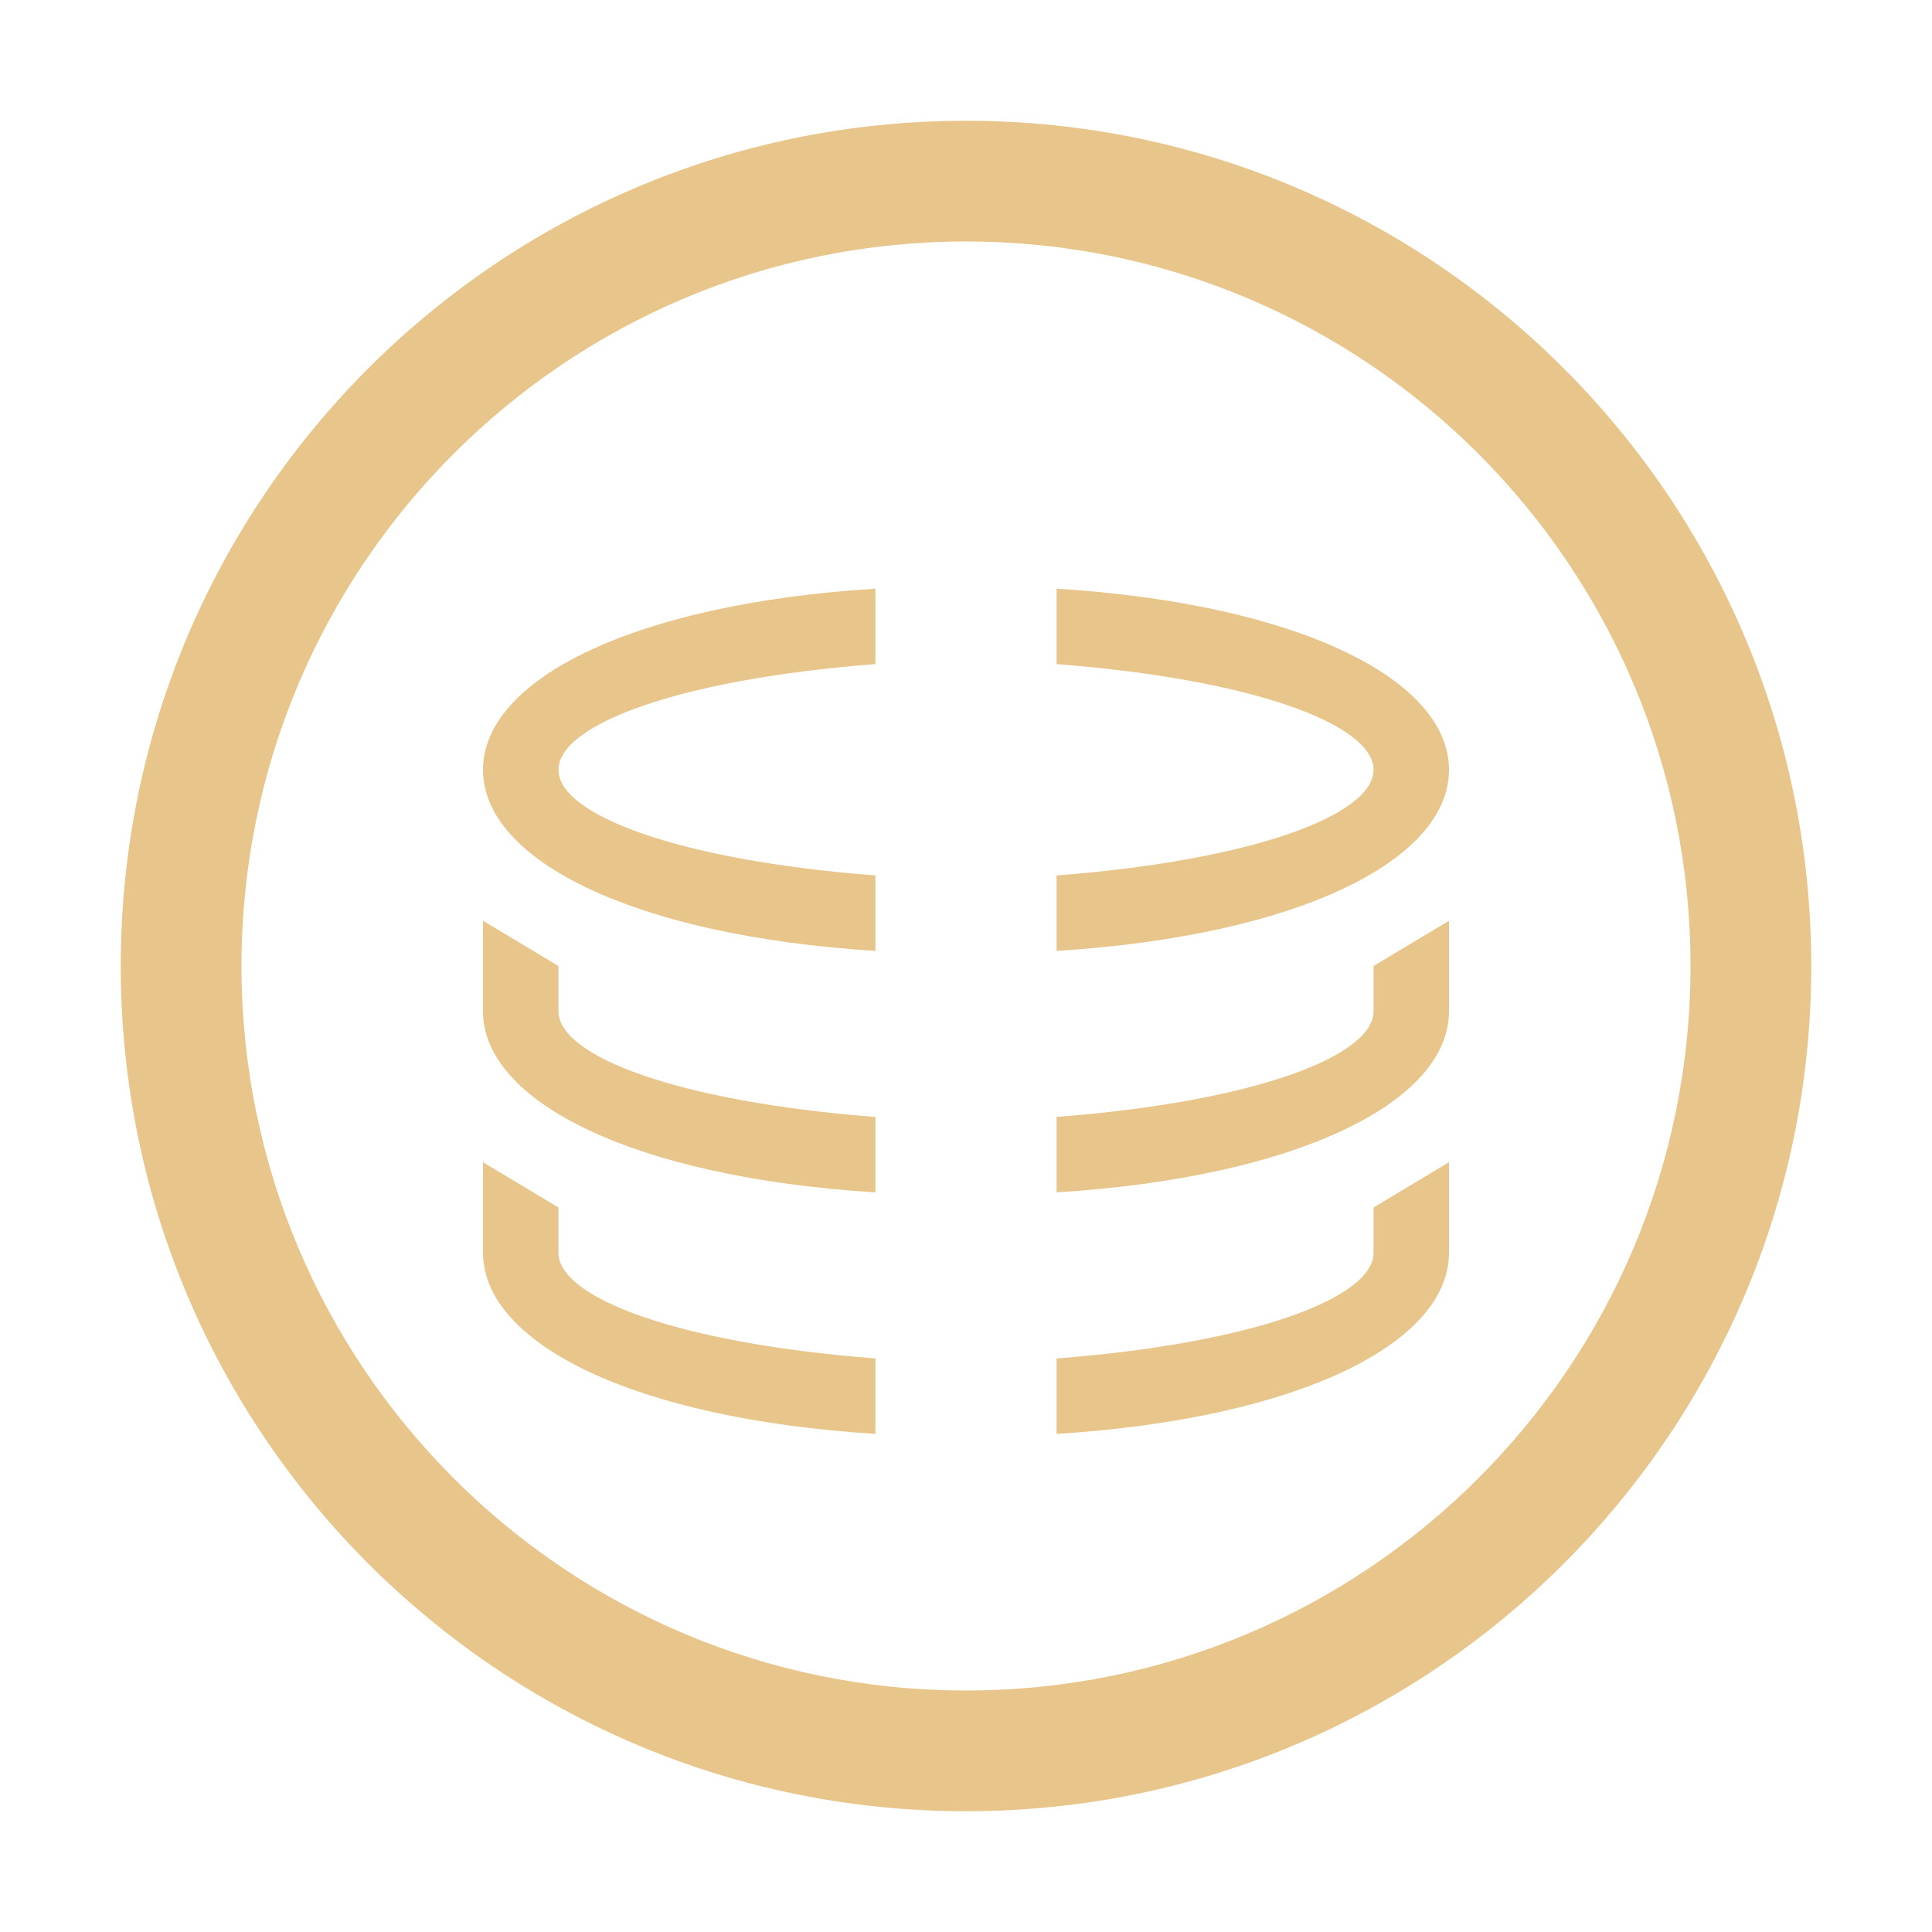
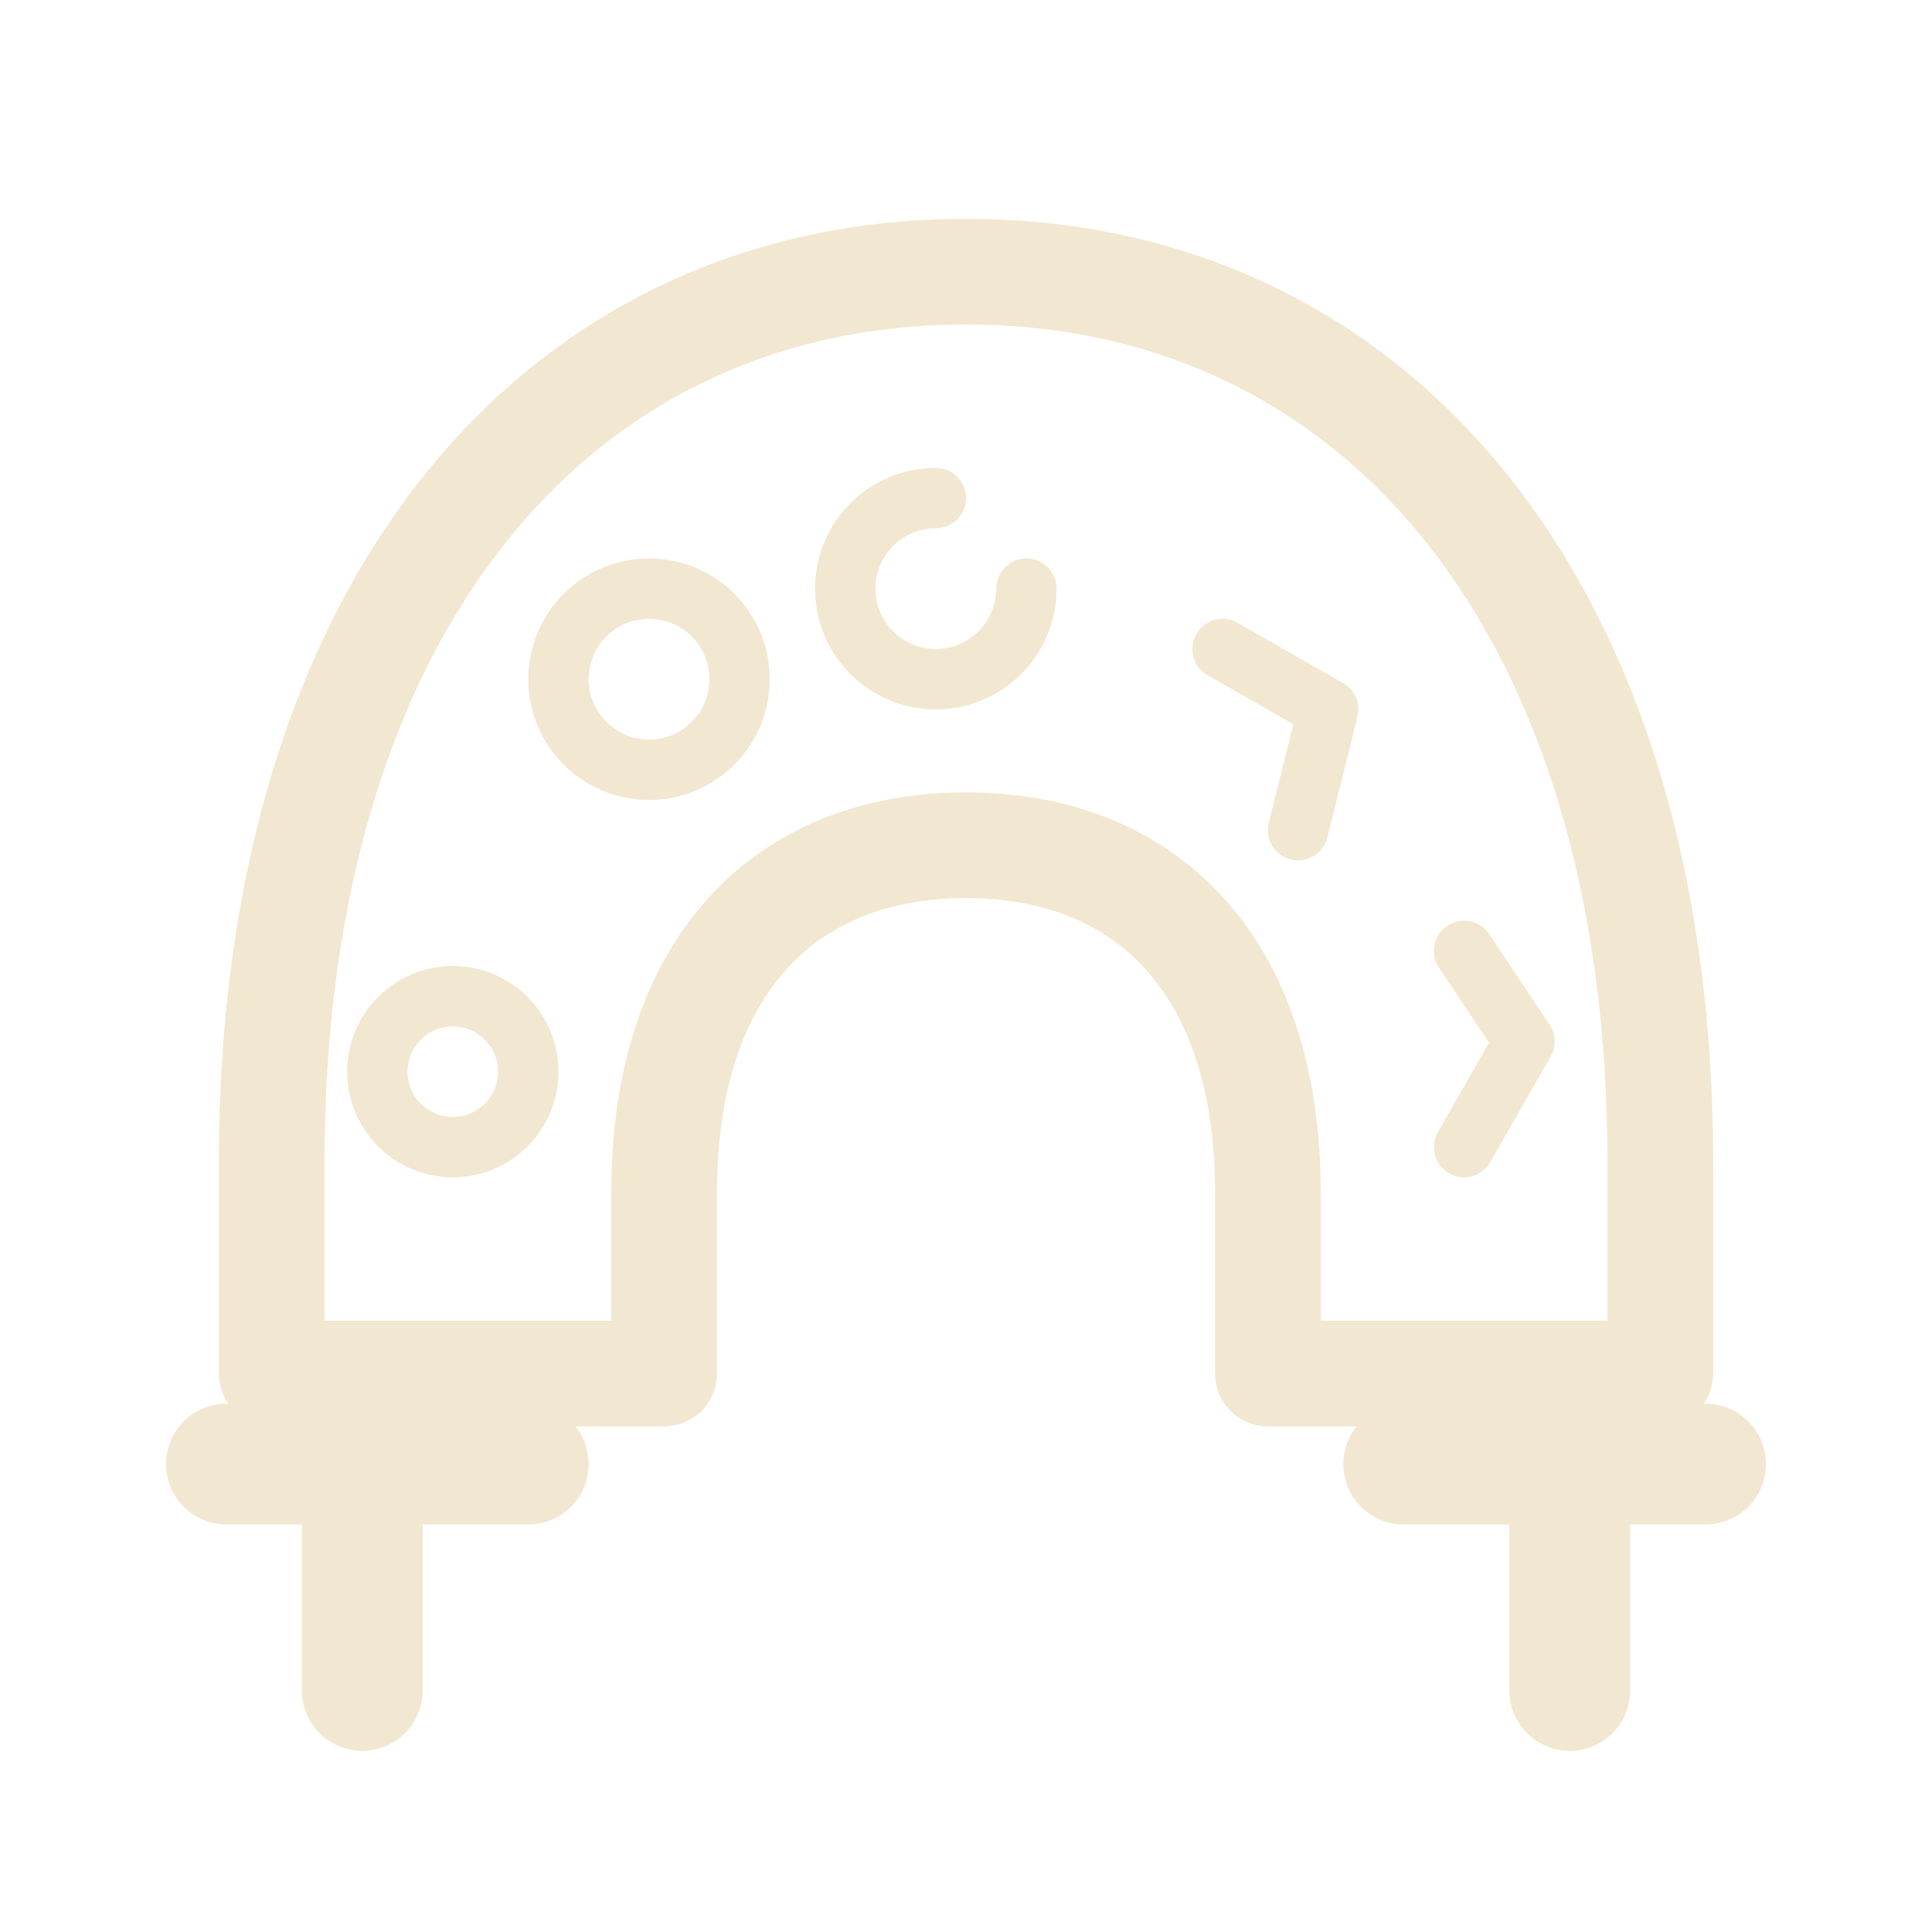
<svg xmlns="http://www.w3.org/2000/svg" width="128" height="128" viewBox="0 0 128 128" role="img" aria-labelledby="title desc">
-   <g fill="#E8C68B">
-     <path fill-rule="evenodd" d="M64 8 A56 56 0 1 1 64 120 A56 56 0 1 1 64 8 Z M64 16 A48 48 0 1 0 64 112 A48 48 0 1 0 64 16 Z" />
-     <path d="M58 39 C42 40 32 45 32 51 C32 57 42 62 58 63 V58 C45 57 37 54 37 51 C37 48 45 45 58 44 Z M70 39 V44 C83 45 91 48 91 51 C91 54 83 57 70 58 V63 C86 62 96 57 96 51 C96 45 86 40 70 39 Z" />
-     <path d="M32 61 V67 C32 73 42 78 58 79 V74 C45 73 37 70 37 67 V64 Z M91 64 V67 C91 70 83 73 70 74 V79 C86 78 96 73 96 67 V61 Z" />
-     <path d="M32 77 V83 C32 89 42 94 58 95 V90 C45 89 37 86 37 83 V80 Z M91 80 V83 C91 86 83 89 70 90 V95 C86 94 96 89 96 83 V77 Z" />
+   <g fill="none" stroke="#F2E7D0" stroke-linecap="round" stroke-linejoin="round">
+     <path d="M18 91 V77 C18 40 37 18 64 18 C91 18 110 40 110 77 V91 H84 V79 C84 64 76 56 64 56 C52 56 44 64 44 79 V91 Z" stroke-width="7" />
+     <path d="M15 97 H35 M93 97 H113 M24 99 V112 M104 99 V112" stroke-width="8" />
+     <circle cx="43" cy="45" r="6" stroke-width="4" />
+     <circle cx="30" cy="71" r="5" stroke-width="4" />
+     <path d="M62 33 A6 6 0 1 0 68 39 M81 43 L88 47 L86 55 M97 63 L101 69 L97 76" stroke-width="4" />
  </g>
</svg>
